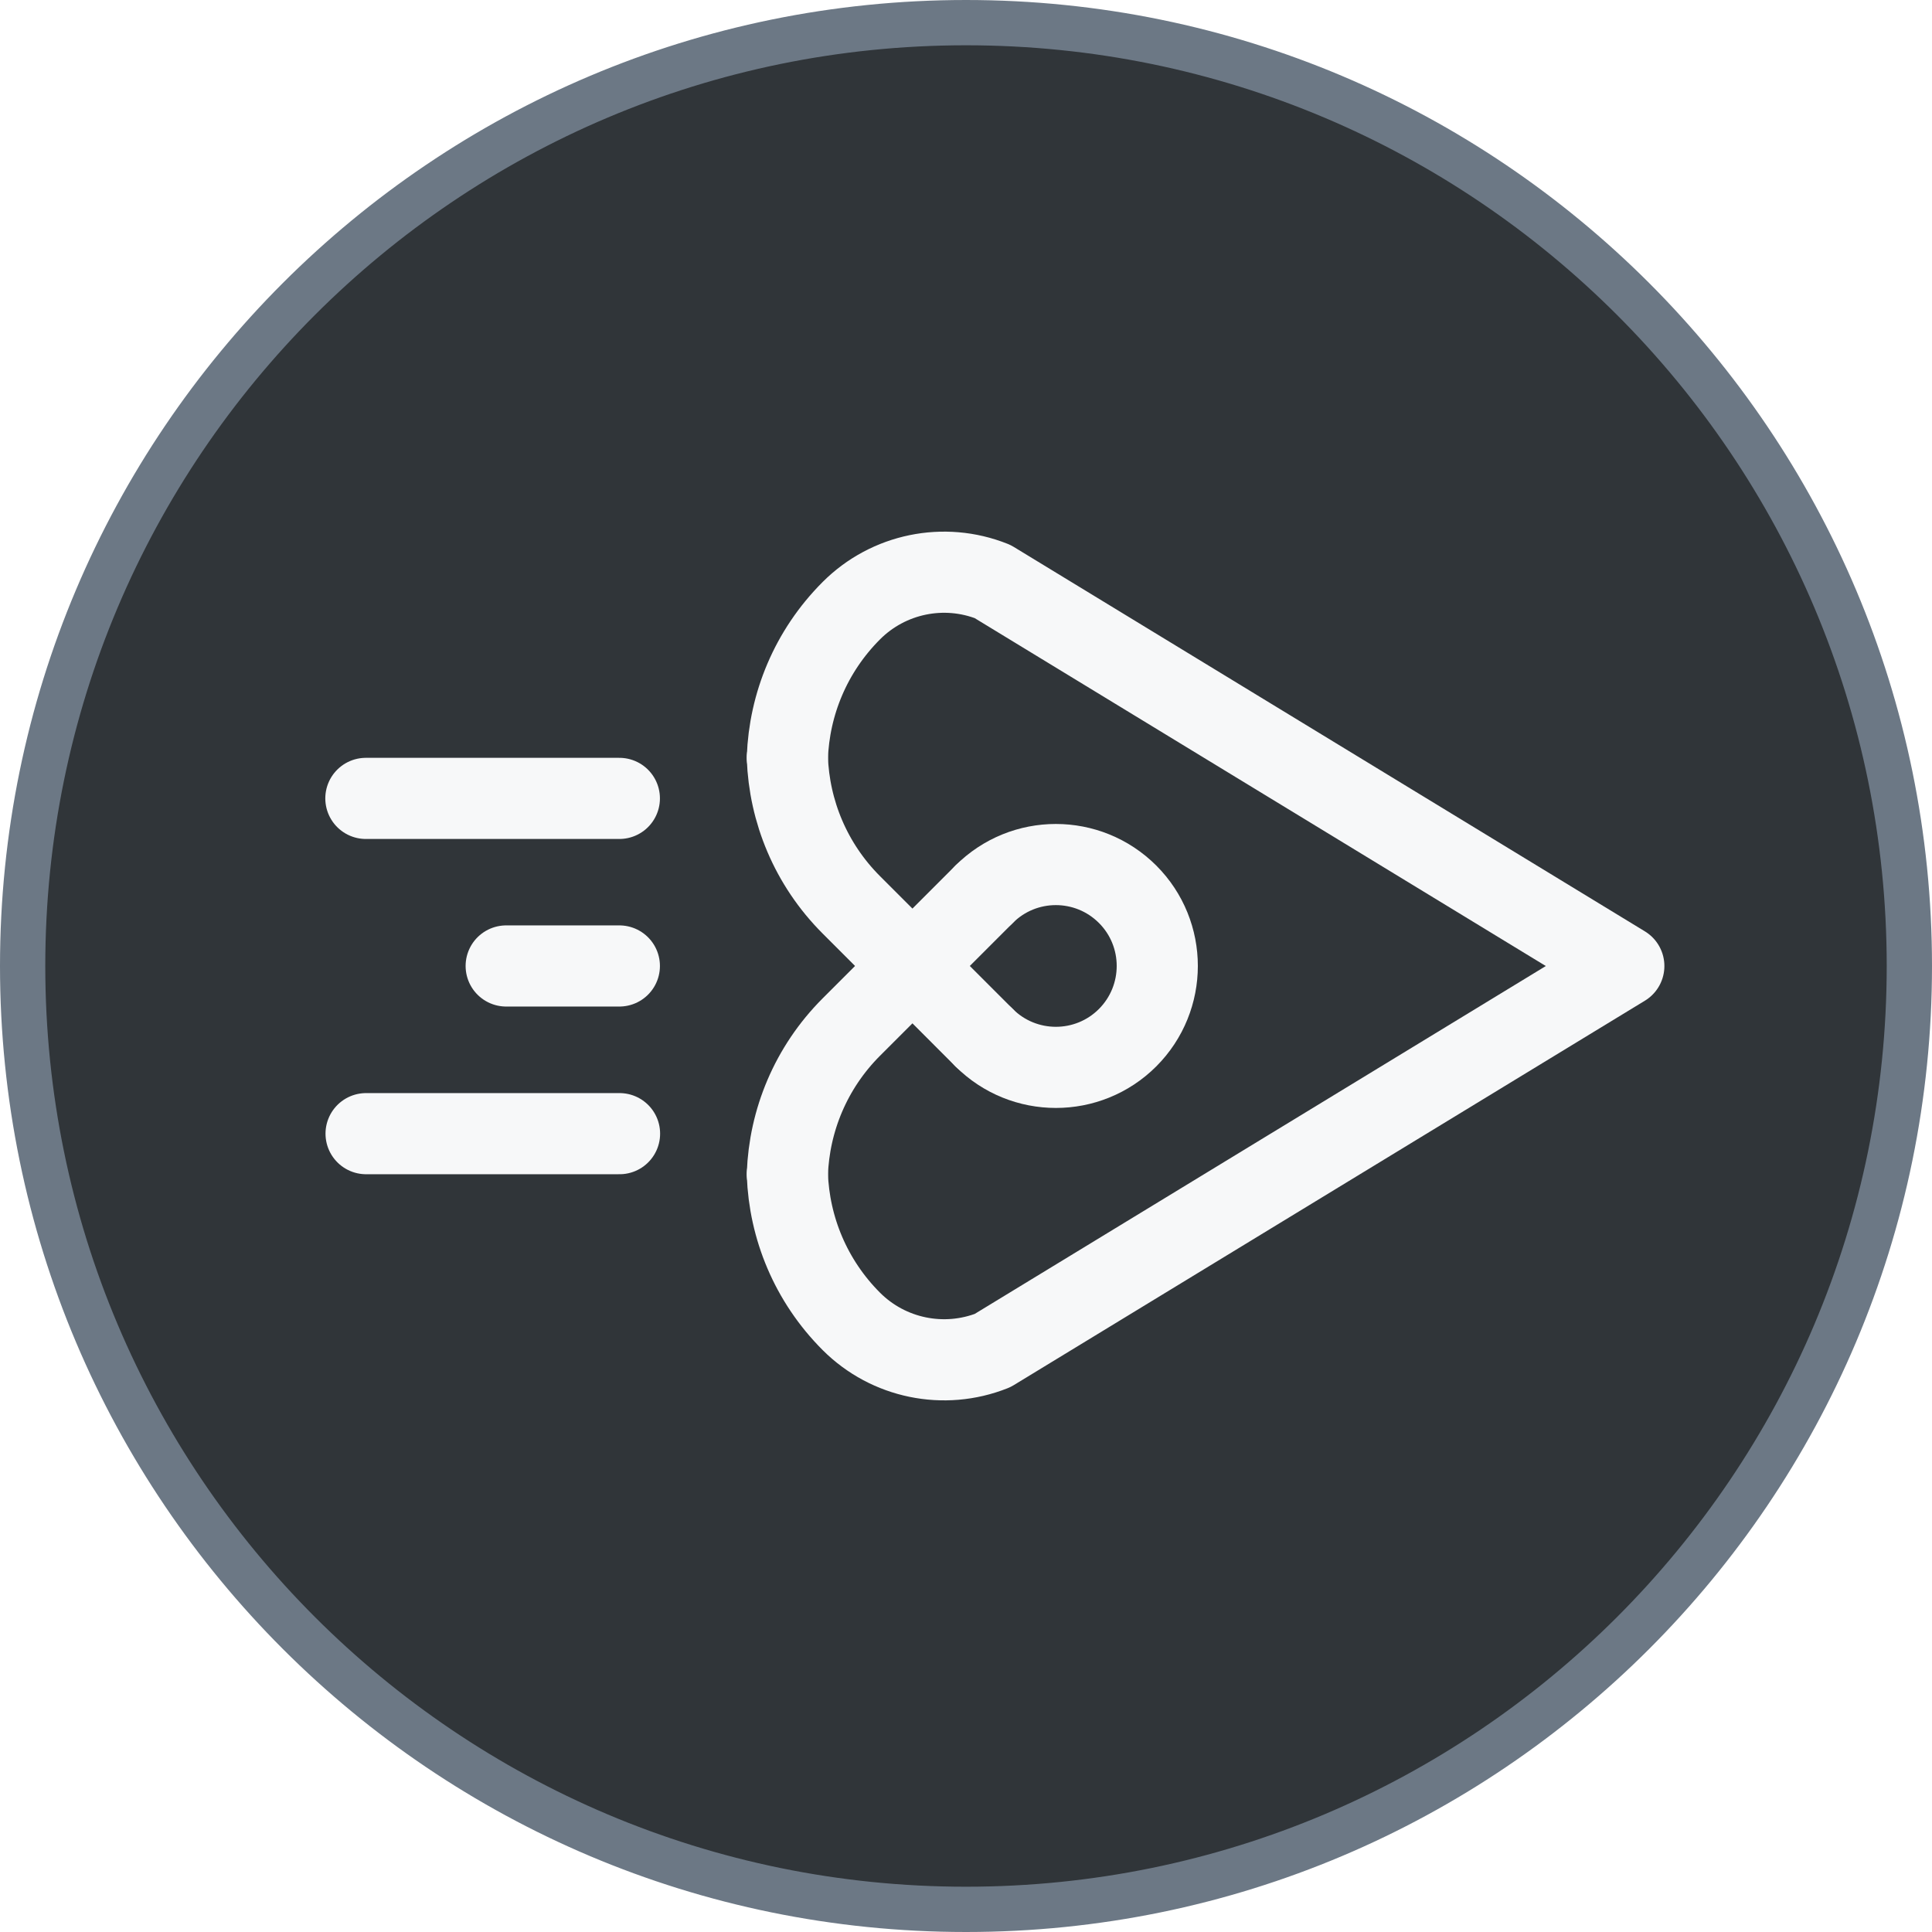
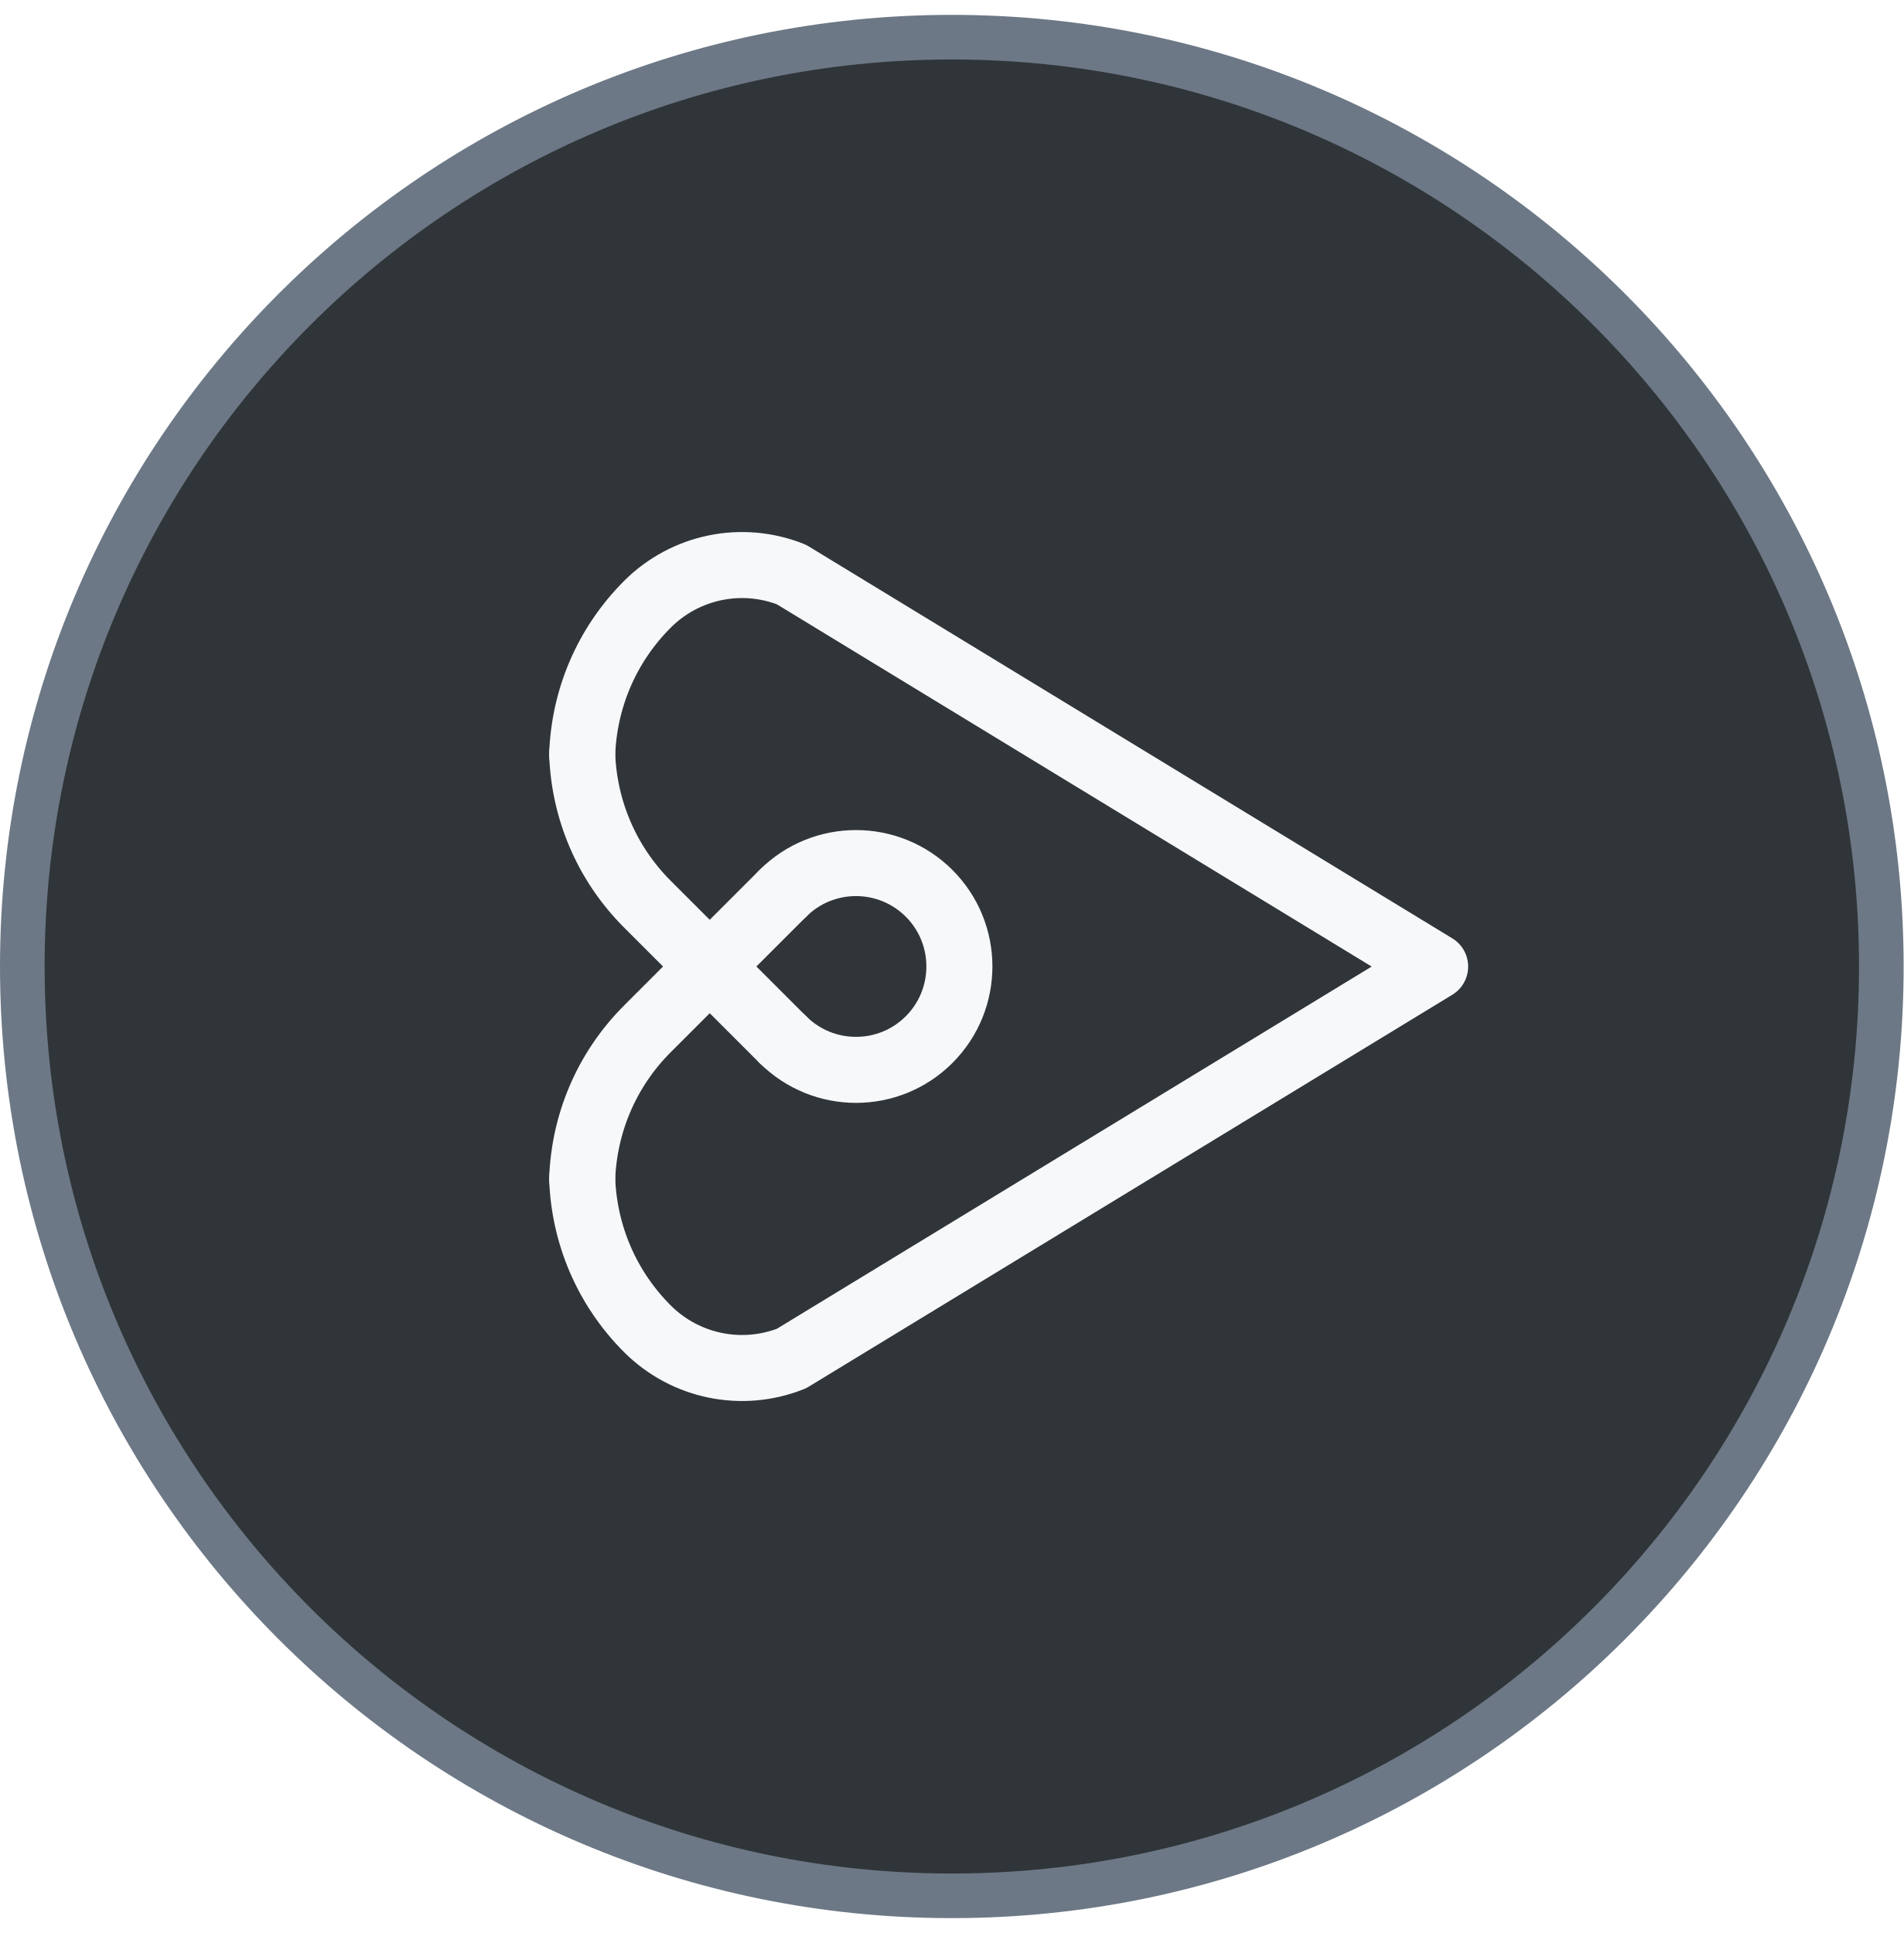
- <svg xmlns="http://www.w3.org/2000/svg" width="64" height="64" viewBox="0 0 64 64" fill="none">
-   <circle cx="32" cy="32" r="31.25" fill="#303539" stroke="#6C7885" stroke-width="1.5" />
-   <path d="M26.082 25.102C26.145 23.331 26.852 21.58 28.203 20.228C29.43 19.001 31.27 18.621 32.881 19.264L53.791 32.001L32.881 44.738C31.268 45.378 29.43 44.999 28.203 43.774C26.852 42.422 26.145 40.669 26.082 38.9" stroke="#F7F8F9" stroke-width="2.688" stroke-linecap="round" stroke-linejoin="round" />
-   <path d="M32.601 29.623L30.226 31.999" stroke="#F7F8F9" stroke-width="2.688" stroke-linecap="round" stroke-linejoin="round" />
-   <path d="M30.226 31.999L32.601 34.375" stroke="#F7F8F9" stroke-width="2.688" stroke-linecap="round" stroke-linejoin="round" />
-   <path d="M30.226 31.999L28.203 29.976C26.852 28.625 26.145 26.872 26.082 25.102" stroke="#F7F8F9" stroke-width="2.688" stroke-linecap="round" stroke-linejoin="round" />
-   <path d="M30.226 31.999L28.203 34.021C26.852 35.373 26.145 37.126 26.082 38.895" stroke="#F7F8F9" stroke-width="2.688" stroke-linecap="round" stroke-linejoin="round" />
-   <path d="M32.601 29.623C33.913 28.311 36.039 28.311 37.353 29.623C38.664 30.934 38.664 33.061 37.353 34.375C36.041 35.686 33.914 35.686 32.601 34.375" stroke="#F7F8F9" stroke-width="2.688" stroke-linecap="round" stroke-linejoin="round" />
-   <path d="M12.12 26.448H20.517" stroke="#F7F8F9" stroke-width="2.688" stroke-linecap="round" stroke-linejoin="round" />
-   <path d="M12.127 37.554H20.523" stroke="#F7F8F9" stroke-width="2.688" stroke-linecap="round" stroke-linejoin="round" />
-   <path d="M16.768 31.999H20.517" stroke="#F7F8F9" stroke-width="2.688" stroke-linecap="round" stroke-linejoin="round" />
+ <svg xmlns="http://www.w3.org/2000/svg" width="64" height="65" viewBox="0 0 64 65" fill="none">
+   <circle cx="32" cy="32.5" r="31.25" fill="#303539" stroke="#6C7885" stroke-width="1.5" />
+   <path d="M19.573 25.362C19.638 23.529 20.369 21.717 21.768 20.318C23.038 19.048 24.942 18.655 26.609 19.32L48.249 32.502L26.609 45.683C24.94 46.346 23.038 45.953 21.768 44.685C20.369 43.286 19.638 41.472 19.573 39.641" stroke="#F7F8F9" stroke-width="2.22" stroke-linecap="round" stroke-linejoin="round" />
+   <path d="M26.32 30.04L23.861 32.499" stroke="#F7F8F9" stroke-width="2.22" stroke-linecap="round" stroke-linejoin="round" />
+   <path d="M23.861 32.501L26.32 34.96" stroke="#F7F8F9" stroke-width="2.22" stroke-linecap="round" stroke-linejoin="round" />
+   <path d="M23.861 32.499L21.768 30.407C20.369 29.008 19.638 27.193 19.573 25.362" stroke="#F7F8F9" stroke-width="2.22" stroke-linecap="round" stroke-linejoin="round" />
+   <path d="M23.861 32.501L21.768 34.594C20.369 35.993 19.638 37.807 19.573 39.638" stroke="#F7F8F9" stroke-width="2.22" stroke-linecap="round" stroke-linejoin="round" />
+   <path d="M26.32 30.04C27.677 28.683 29.878 28.683 31.237 30.04C32.594 31.398 32.594 33.599 31.237 34.958C29.88 36.315 27.679 36.315 26.32 34.958" stroke="#F7F8F9" stroke-width="2.22" stroke-linecap="round" stroke-linejoin="round" />
</svg>
